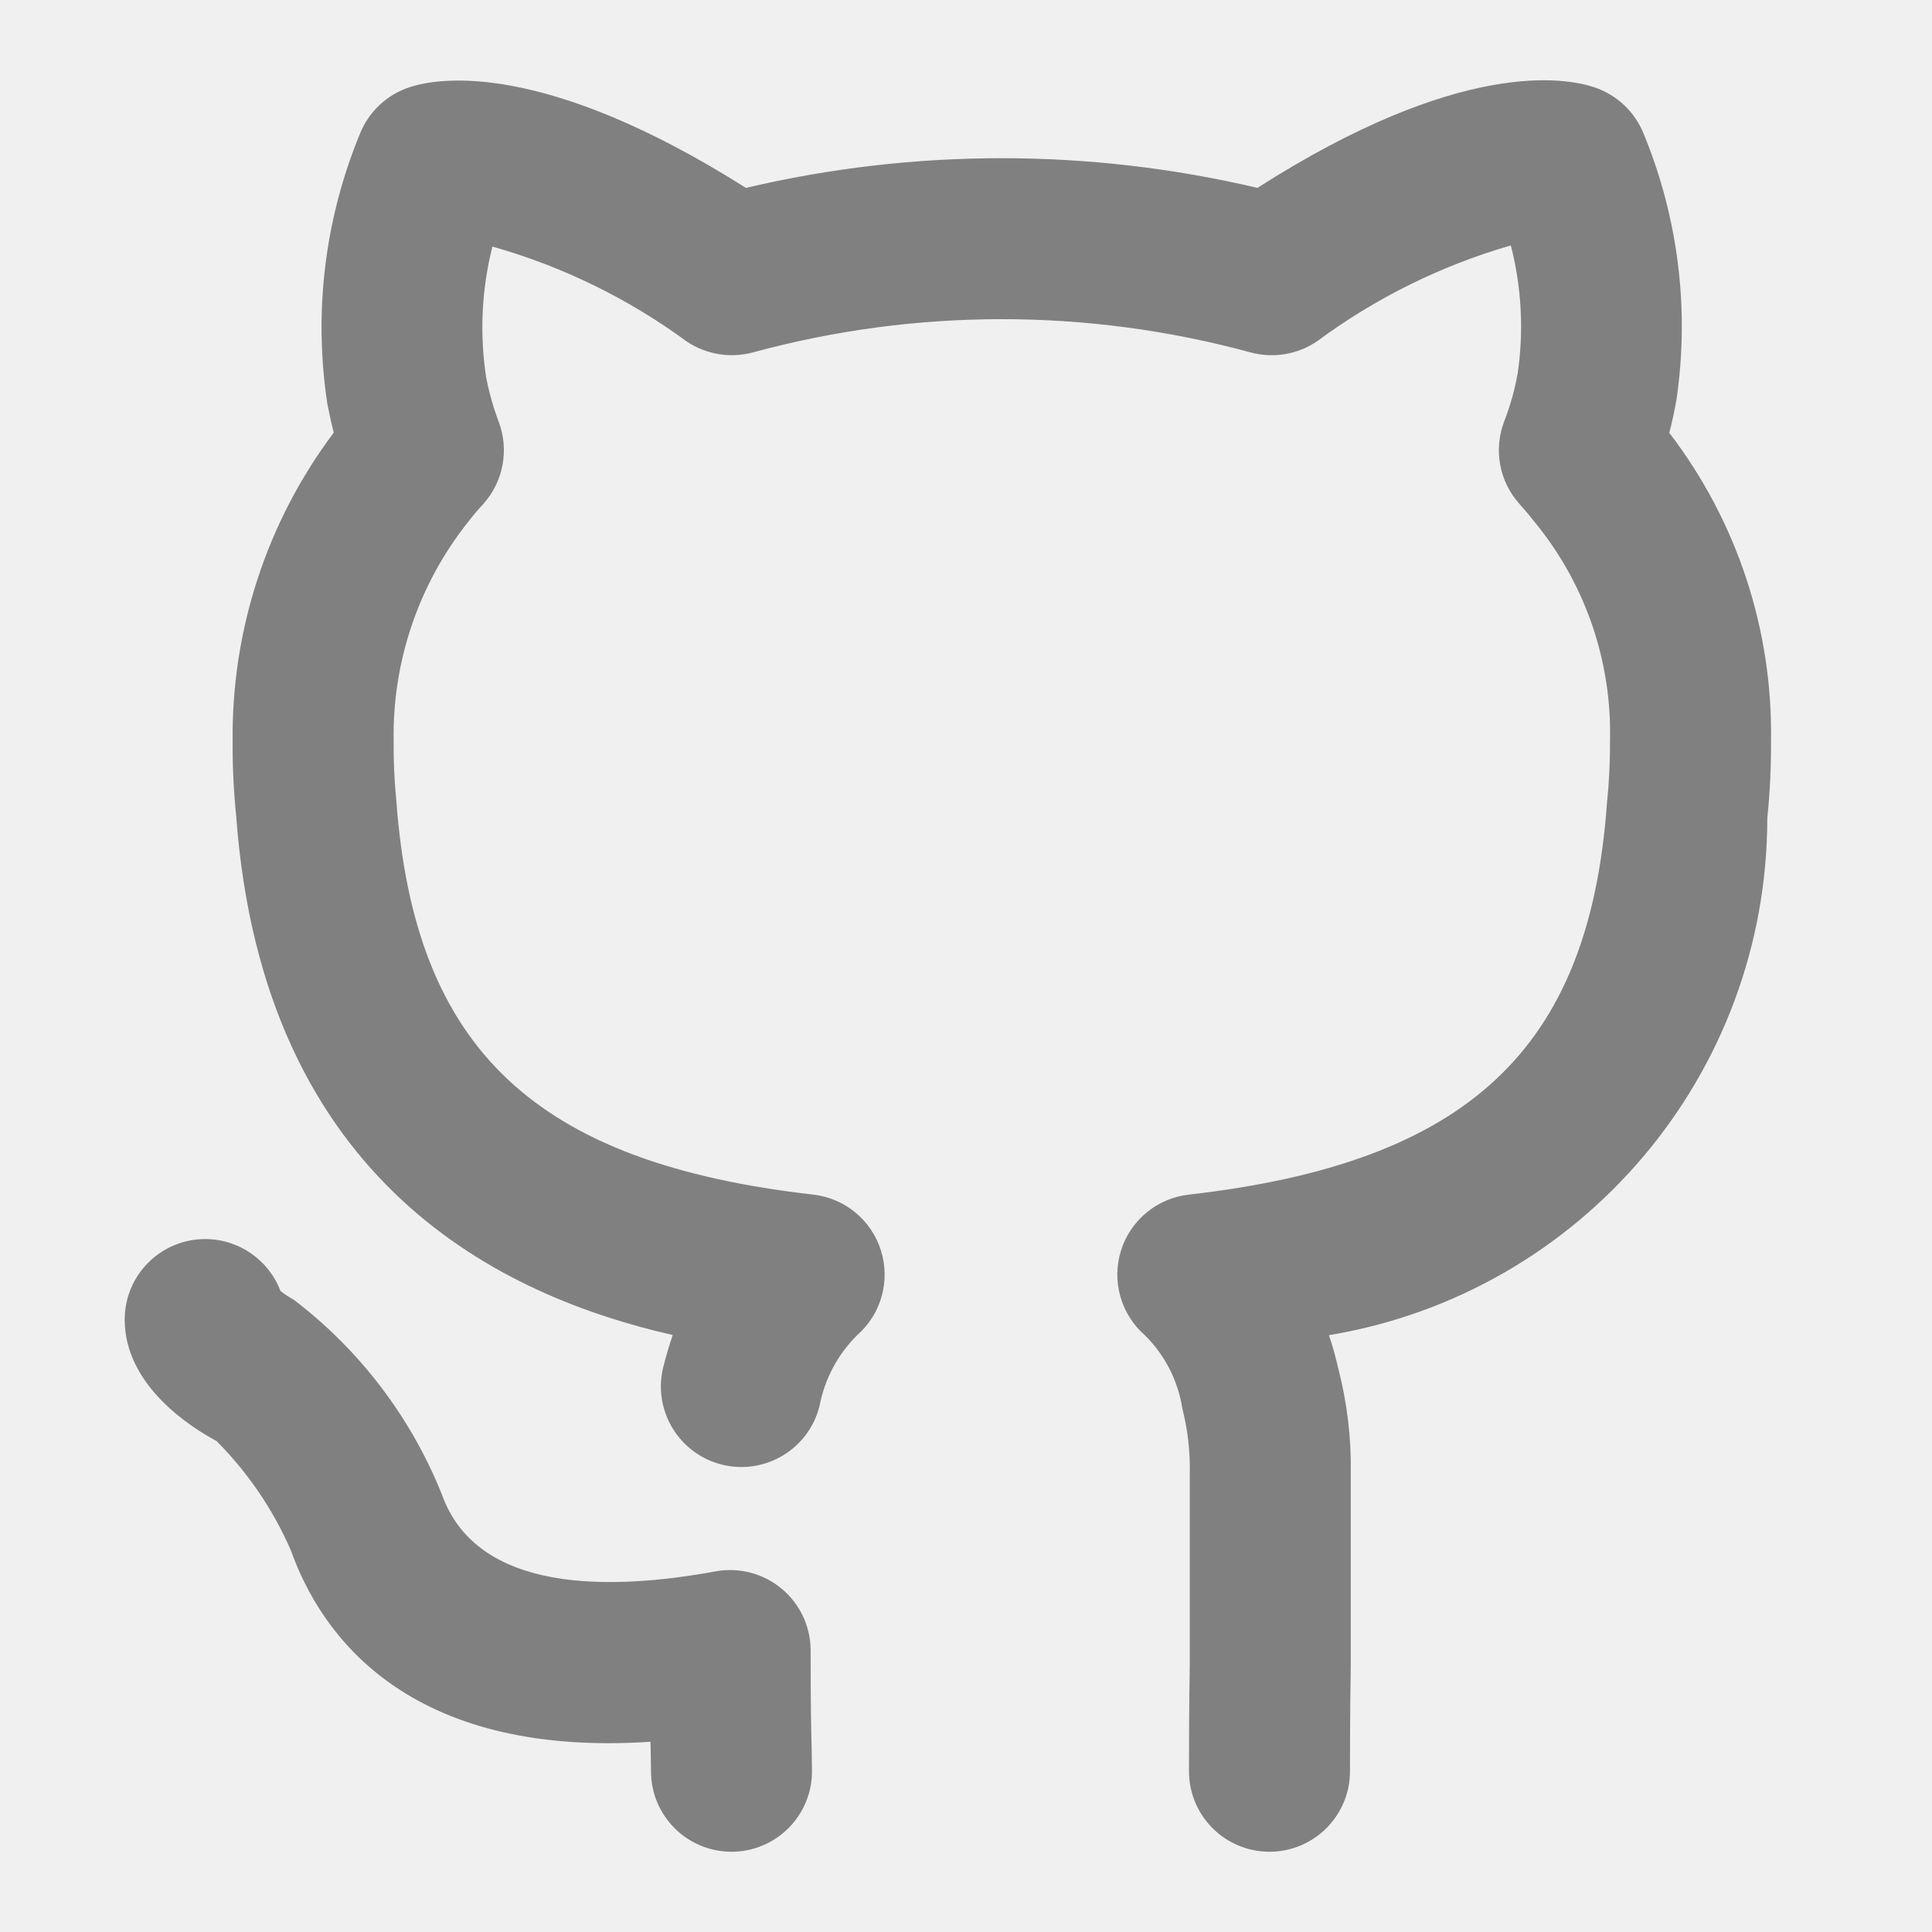
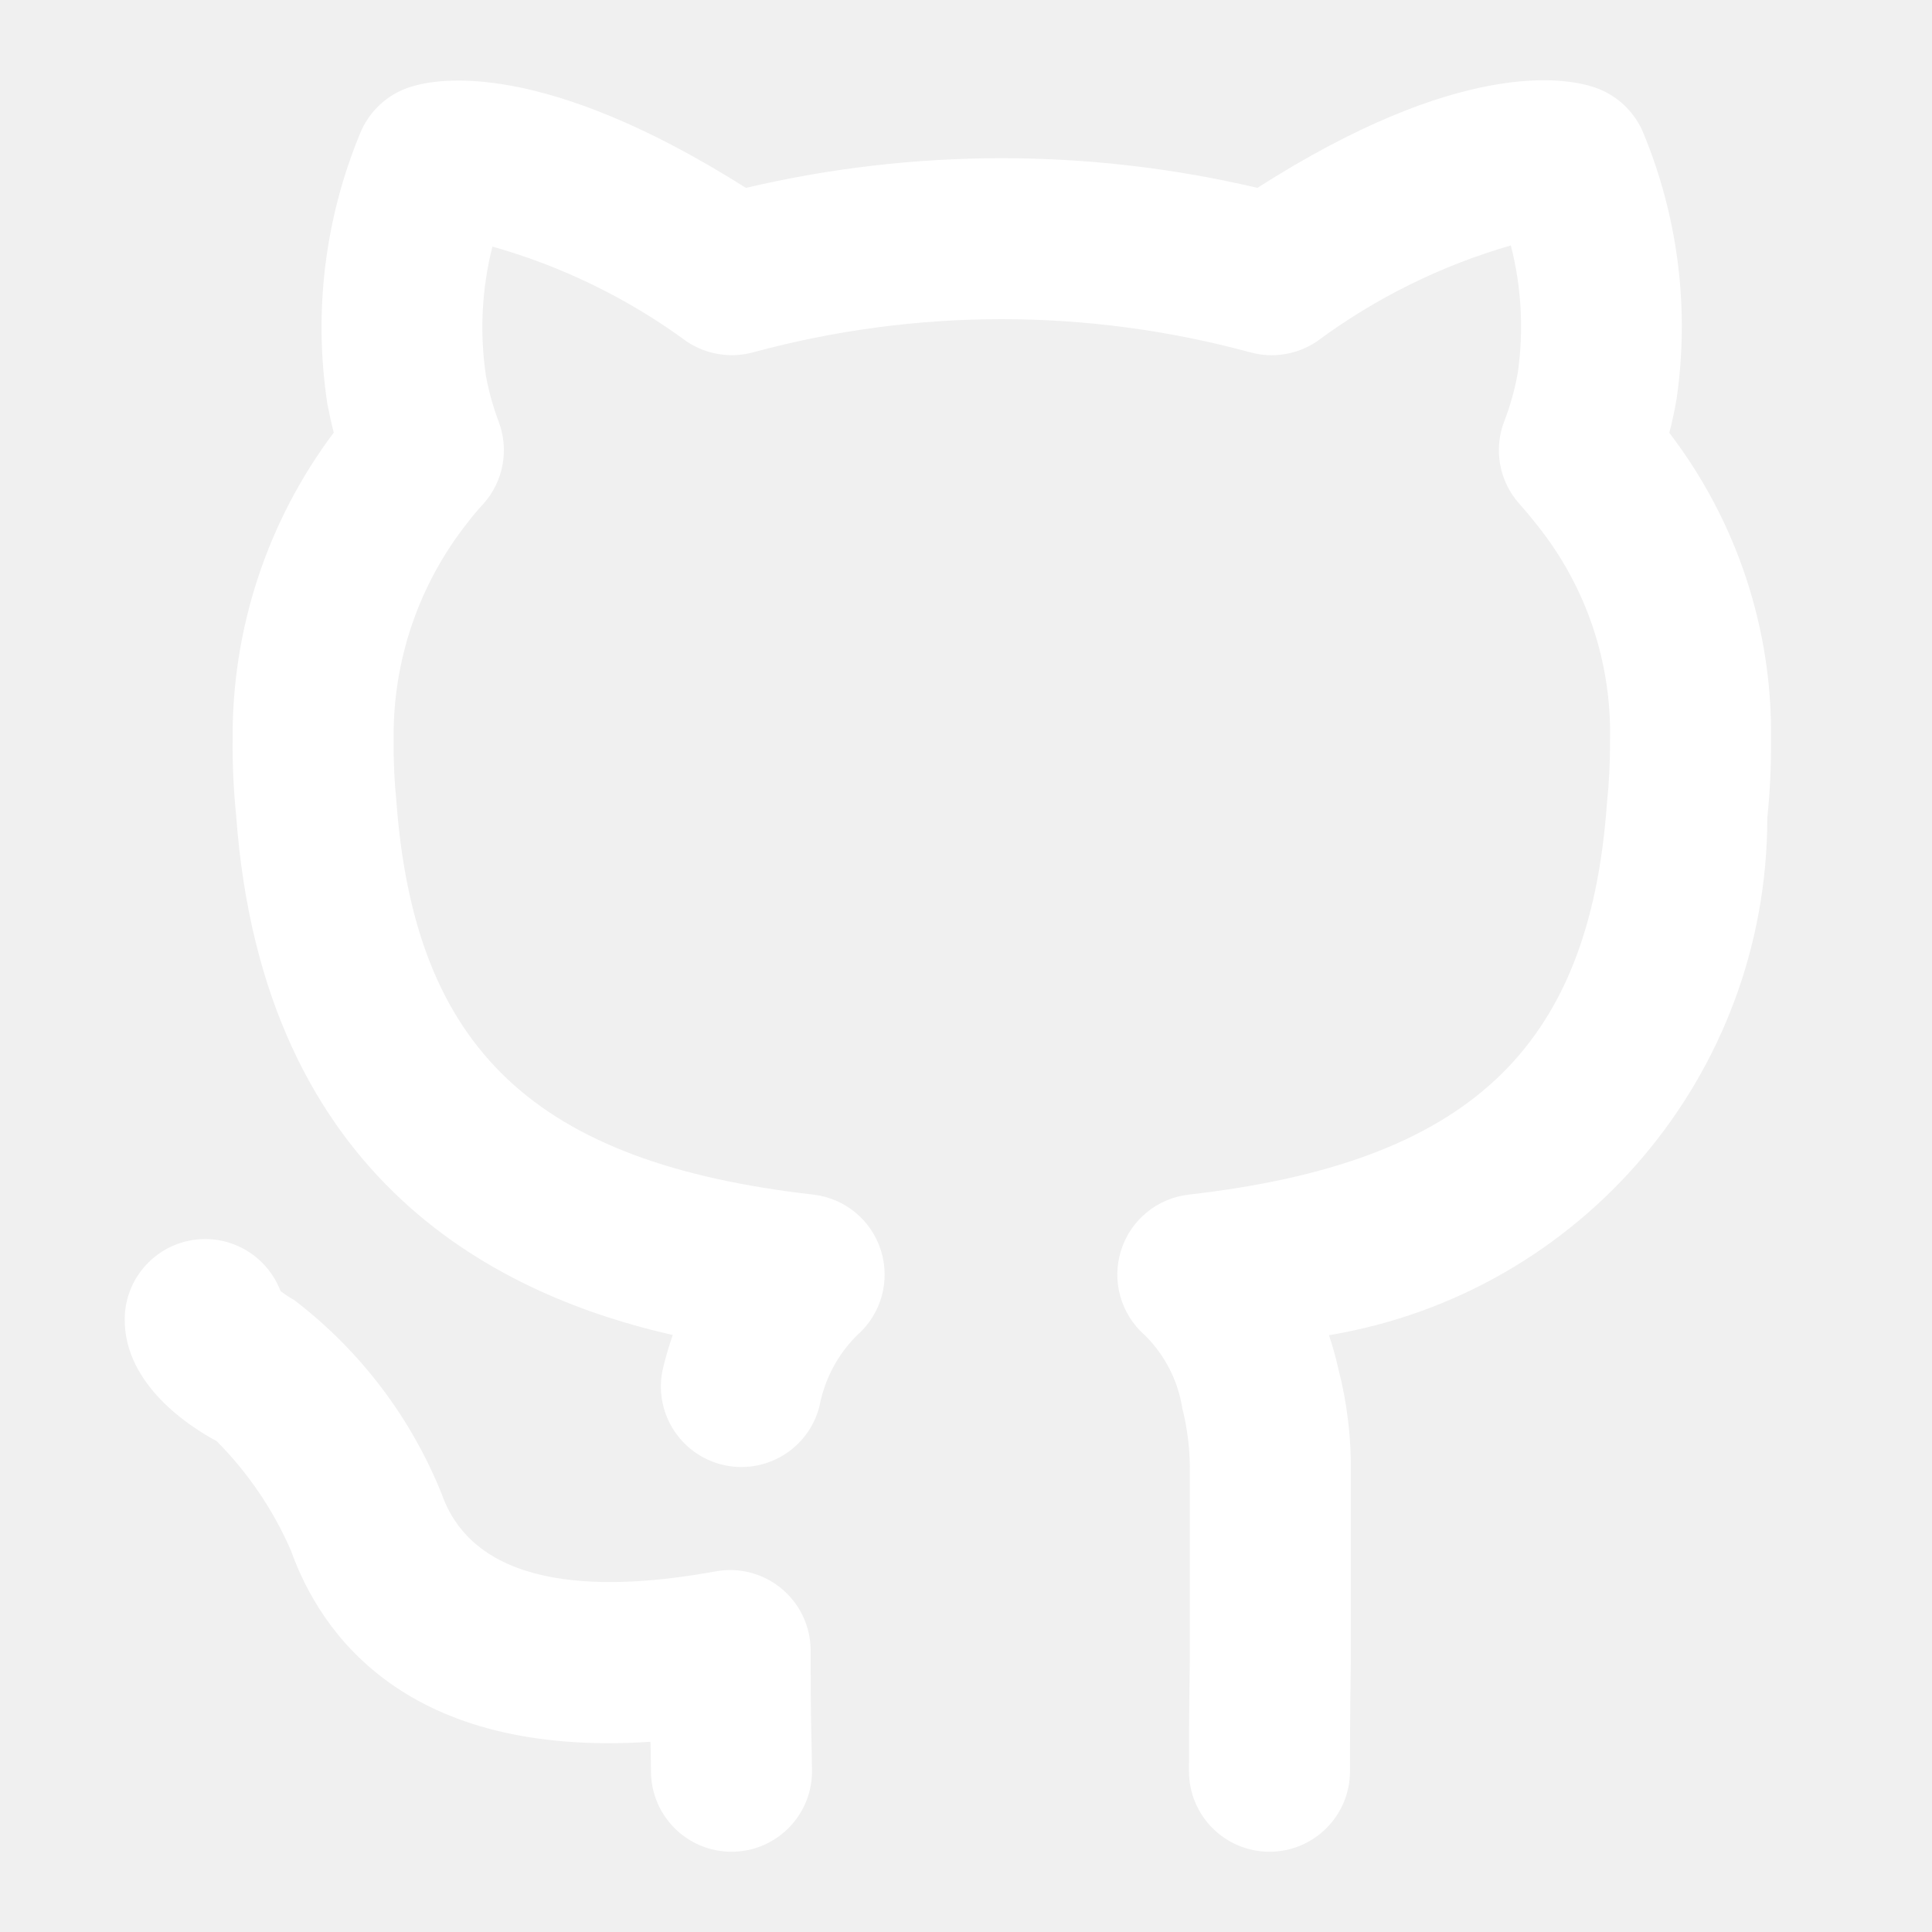
<svg xmlns="http://www.w3.org/2000/svg" preserveAspectRatio="xMidYMid meet" viewBox="0 0 24 24" display="inline-block" vertical-align="text-bottom">
-   <path fill="gray" d="M10.07 20.503a1 1 0 0 0-1.18-.983c-1.31.24-2.963.276-3.402-.958a5.708 5.708 0 0 0-1.837-2.415a1.2 1.2 0 0 1-.167-.11a1 1 0 0 0-.93-.645h-.005a1 1 0 0 0-1 .995c-.004.815.81 1.338 1.141 1.514a4.44 4.44 0 0 1 .924 1.36c.365 1.023 1.423 2.576 4.466 2.376l.003.098l.004.268a1 1 0 0 0 2 0l-.005-.318c-.005-.19-.012-.464-.012-1.182ZM20.737 5.377a5.39 5.39 0 0 0 .09-.42a6.278 6.278 0 0 0-.408-3.293a1.002 1.002 0 0 0-.615-.58c-.356-.12-1.67-.357-4.184 1.25a13.87 13.87 0 0 0-6.354 0C6.762.75 5.455.966 5.102 1.079a.997.997 0 0 0-.631.584a6.3 6.3 0 0 0-.404 3.357c.025.127.051.246.079.354a6.27 6.27 0 0 0-1.256 3.83a8.422 8.422 0 0 0 .043.921c.334 4.603 3.334 5.984 5.424 6.459a4.591 4.591 0 0 0-.118.4a1 1 0 0 0 1.942.479a1.678 1.678 0 0 1 .468-.878a1 1 0 0 0-.546-1.745c-3.454-.395-4.954-1.802-5.18-4.899a6.61 6.61 0 0 1-.033-.738a4.258 4.258 0 0 1 .92-2.713a3.022 3.022 0 0 1 .195-.231a1 1 0 0 0 .188-1.025a3.388 3.388 0 0 1-.155-.555a4.094 4.094 0 0 1 .079-1.616a7.543 7.543 0 0 1 2.415 1.18a1.009 1.009 0 0 0 .827.133a11.777 11.777 0 0 1 6.173.001a1.005 1.005 0 0 0 .83-.138a7.572 7.572 0 0 1 2.406-1.19a4.04 4.04 0 0 1 .087 1.578a3.205 3.205 0 0 1-.169.607a1 1 0 0 0 .188 1.025c.078.087.155.18.224.268A4.122 4.122 0 0 1 20 9.203a7.039 7.039 0 0 1-.038.777c-.22 3.056-1.725 4.464-5.195 4.86a1 1 0 0 0-.546 1.746a1.63 1.63 0 0 1 .466.908a3.06 3.06 0 0 1 .093.82v2.333c-.01.648-.01 1.133-.01 1.356a1 1 0 1 0 2 0c0-.217 0-.692.01-1.34v-2.35a4.881 4.881 0 0 0-.155-1.311a4.256 4.256 0 0 0-.116-.416a6.513 6.513 0 0 0 5.445-6.424A8.697 8.697 0 0 0 22 9.203a6.13 6.13 0 0 0-1.263-3.826Z" />
+   <path fill="white" d="M10.07 20.503a1 1 0 0 0-1.18-.983c-1.31.24-2.963.276-3.402-.958a5.708 5.708 0 0 0-1.837-2.415a1.2 1.2 0 0 1-.167-.11a1 1 0 0 0-.93-.645h-.005a1 1 0 0 0-1 .995c-.004.815.81 1.338 1.141 1.514a4.44 4.44 0 0 1 .924 1.36c.365 1.023 1.423 2.576 4.466 2.376l.003.098l.004.268a1 1 0 0 0 2 0l-.005-.318c-.005-.19-.012-.464-.012-1.182ZM20.737 5.377a5.39 5.39 0 0 0 .09-.42a6.278 6.278 0 0 0-.408-3.293a1.002 1.002 0 0 0-.615-.58c-.356-.12-1.67-.357-4.184 1.25a13.87 13.87 0 0 0-6.354 0C6.762.75 5.455.966 5.102 1.079a.997.997 0 0 0-.631.584a6.3 6.3 0 0 0-.404 3.357c.025.127.051.246.079.354a6.27 6.27 0 0 0-1.256 3.83a8.422 8.422 0 0 0 .043.921c.334 4.603 3.334 5.984 5.424 6.459a4.591 4.591 0 0 0-.118.4a1 1 0 0 0 1.942.479a1.678 1.678 0 0 1 .468-.878a1 1 0 0 0-.546-1.745c-3.454-.395-4.954-1.802-5.18-4.899a6.61 6.61 0 0 1-.033-.738a4.258 4.258 0 0 1 .92-2.713a3.022 3.022 0 0 1 .195-.231a1 1 0 0 0 .188-1.025a3.388 3.388 0 0 1-.155-.555a4.094 4.094 0 0 1 .079-1.616a7.543 7.543 0 0 1 2.415 1.18a1.009 1.009 0 0 0 .827.133a11.777 11.777 0 0 1 6.173.001a1.005 1.005 0 0 0 .83-.138a7.572 7.572 0 0 1 2.406-1.19a4.04 4.04 0 0 1 .087 1.578a3.205 3.205 0 0 1-.169.607a1 1 0 0 0 .188 1.025c.078.087.155.18.224.268A4.122 4.122 0 0 1 20 9.203a7.039 7.039 0 0 1-.038.777c-.22 3.056-1.725 4.464-5.195 4.86a1 1 0 0 0-.546 1.746a1.63 1.63 0 0 1 .466.908a3.06 3.06 0 0 1 .093.82v2.333c-.01.648-.01 1.133-.01 1.356a1 1 0 1 0 2 0c0-.217 0-.692.01-1.34v-2.35a4.881 4.881 0 0 0-.155-1.311a4.256 4.256 0 0 0-.116-.416a6.513 6.513 0 0 0 5.445-6.424A8.697 8.697 0 0 0 22 9.203a6.13 6.13 0 0 0-1.263-3.826Z" />
</svg>
